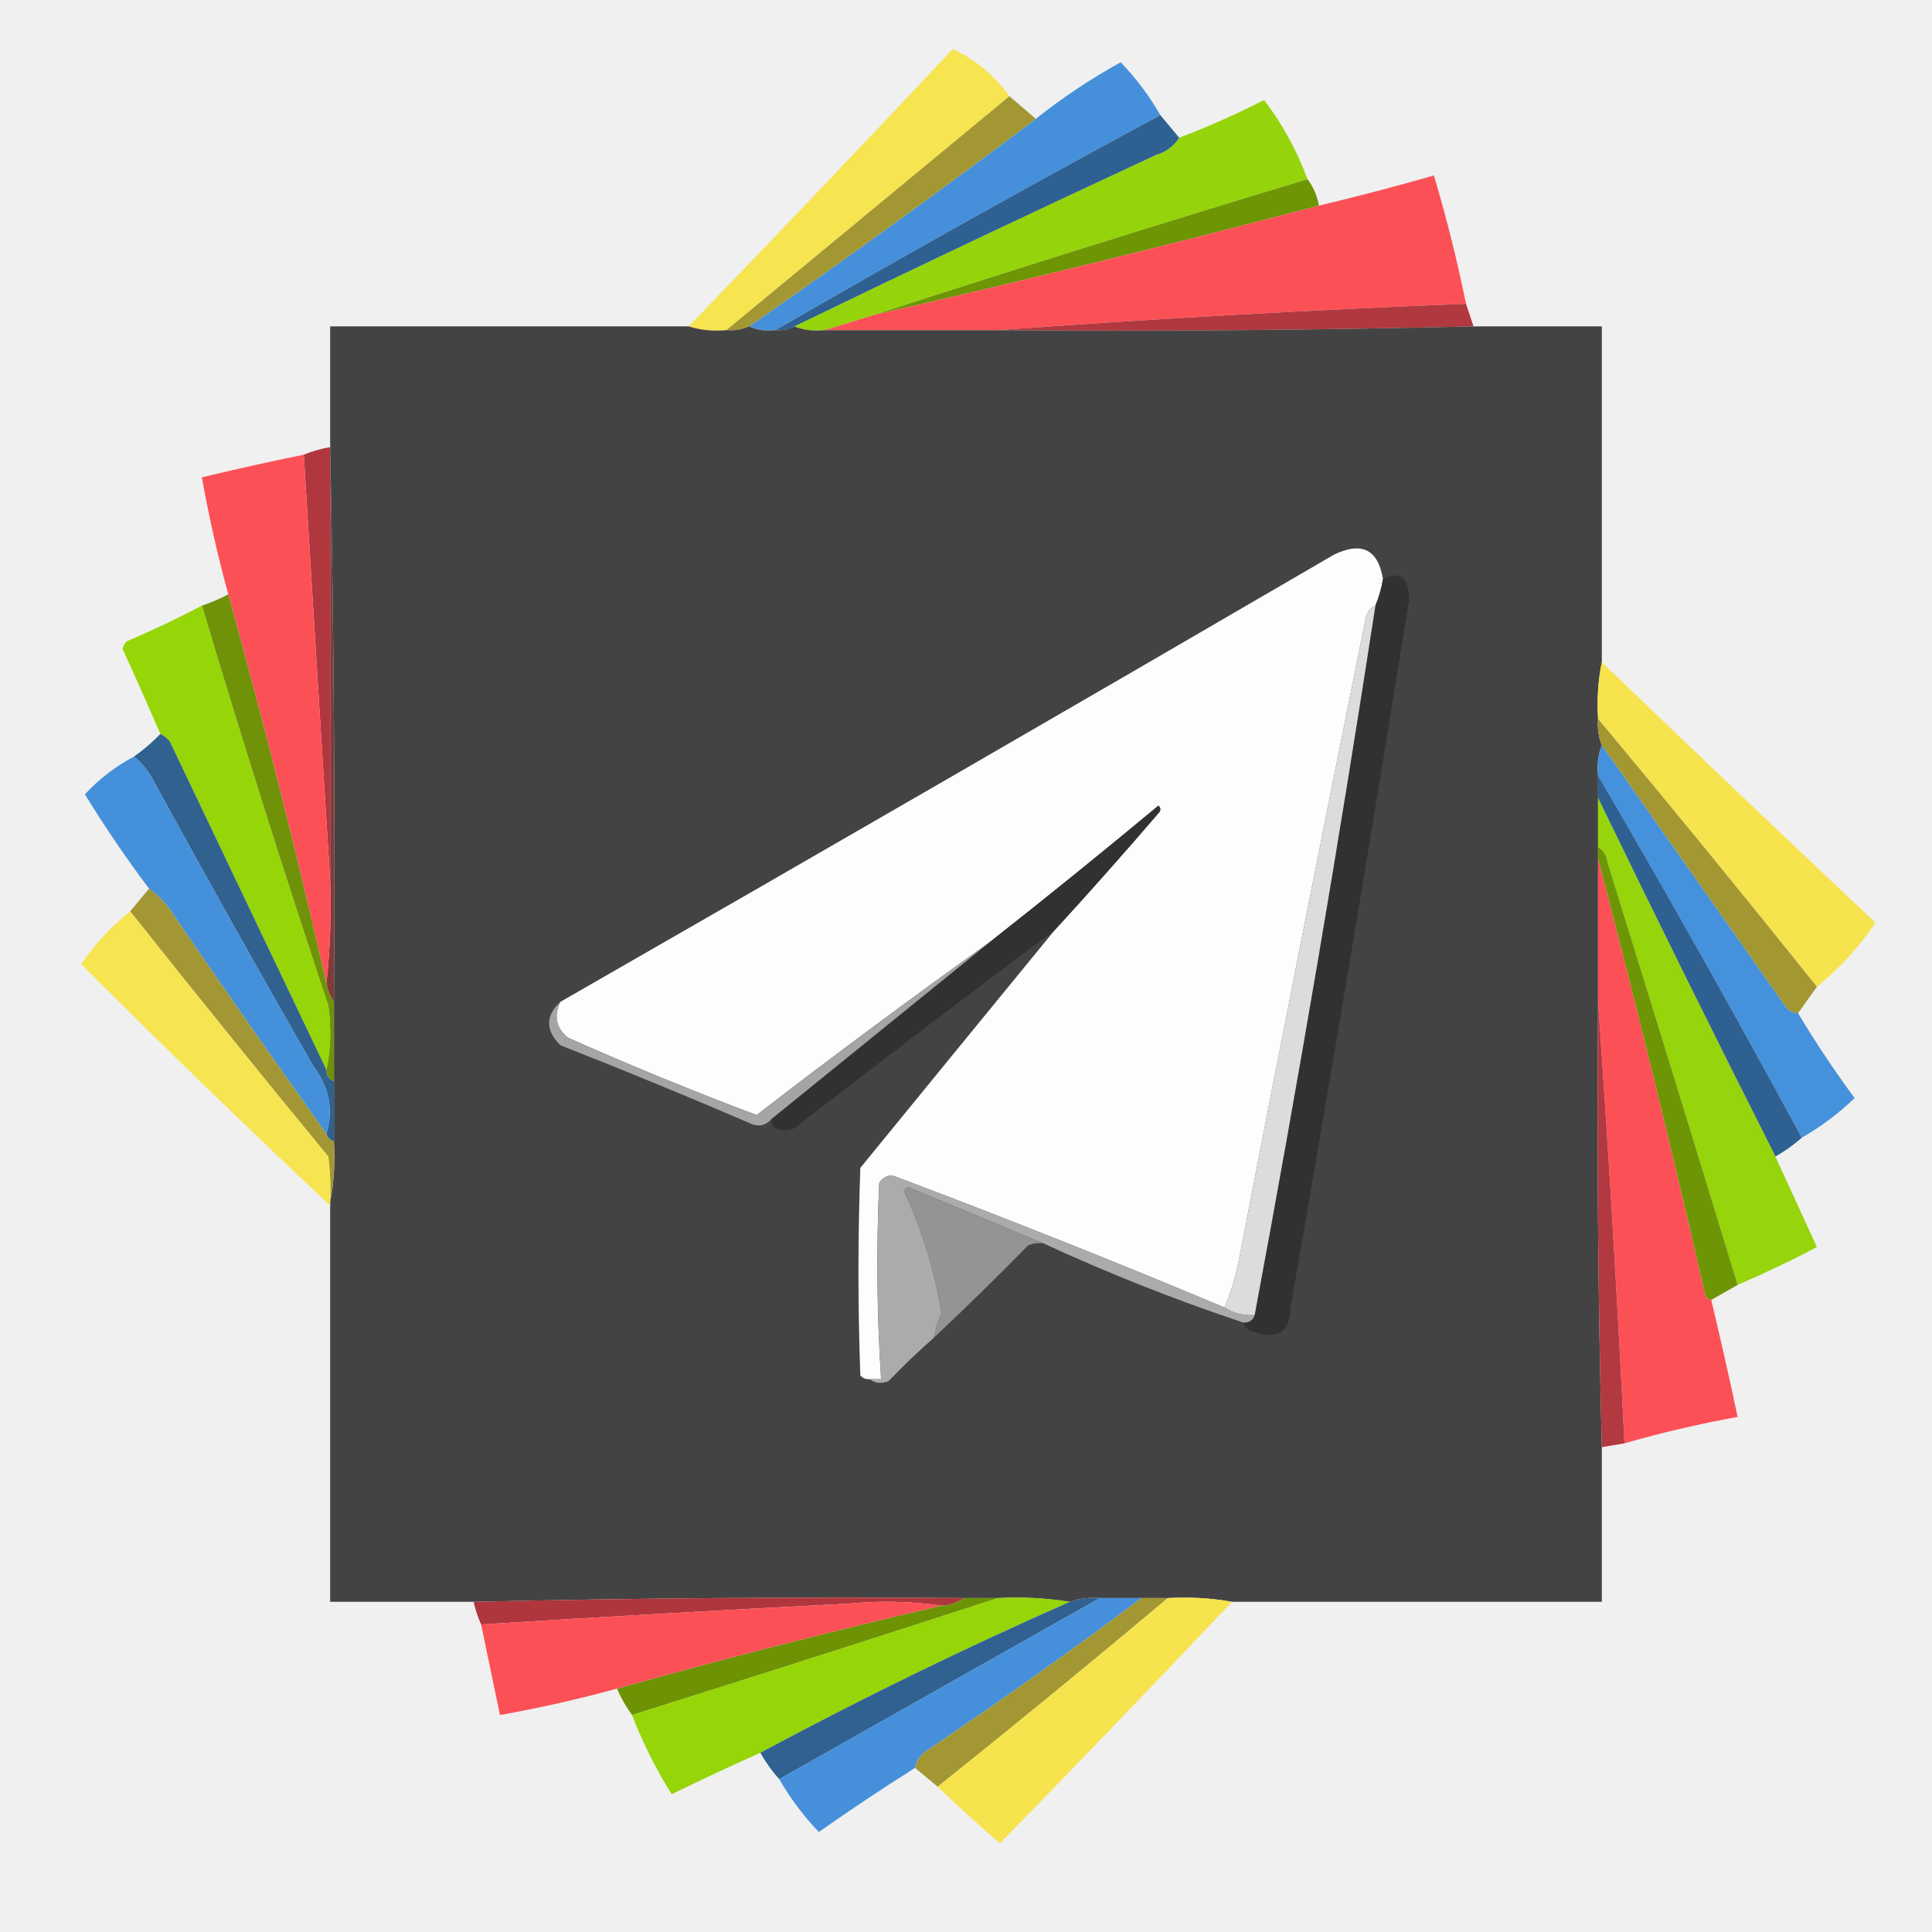
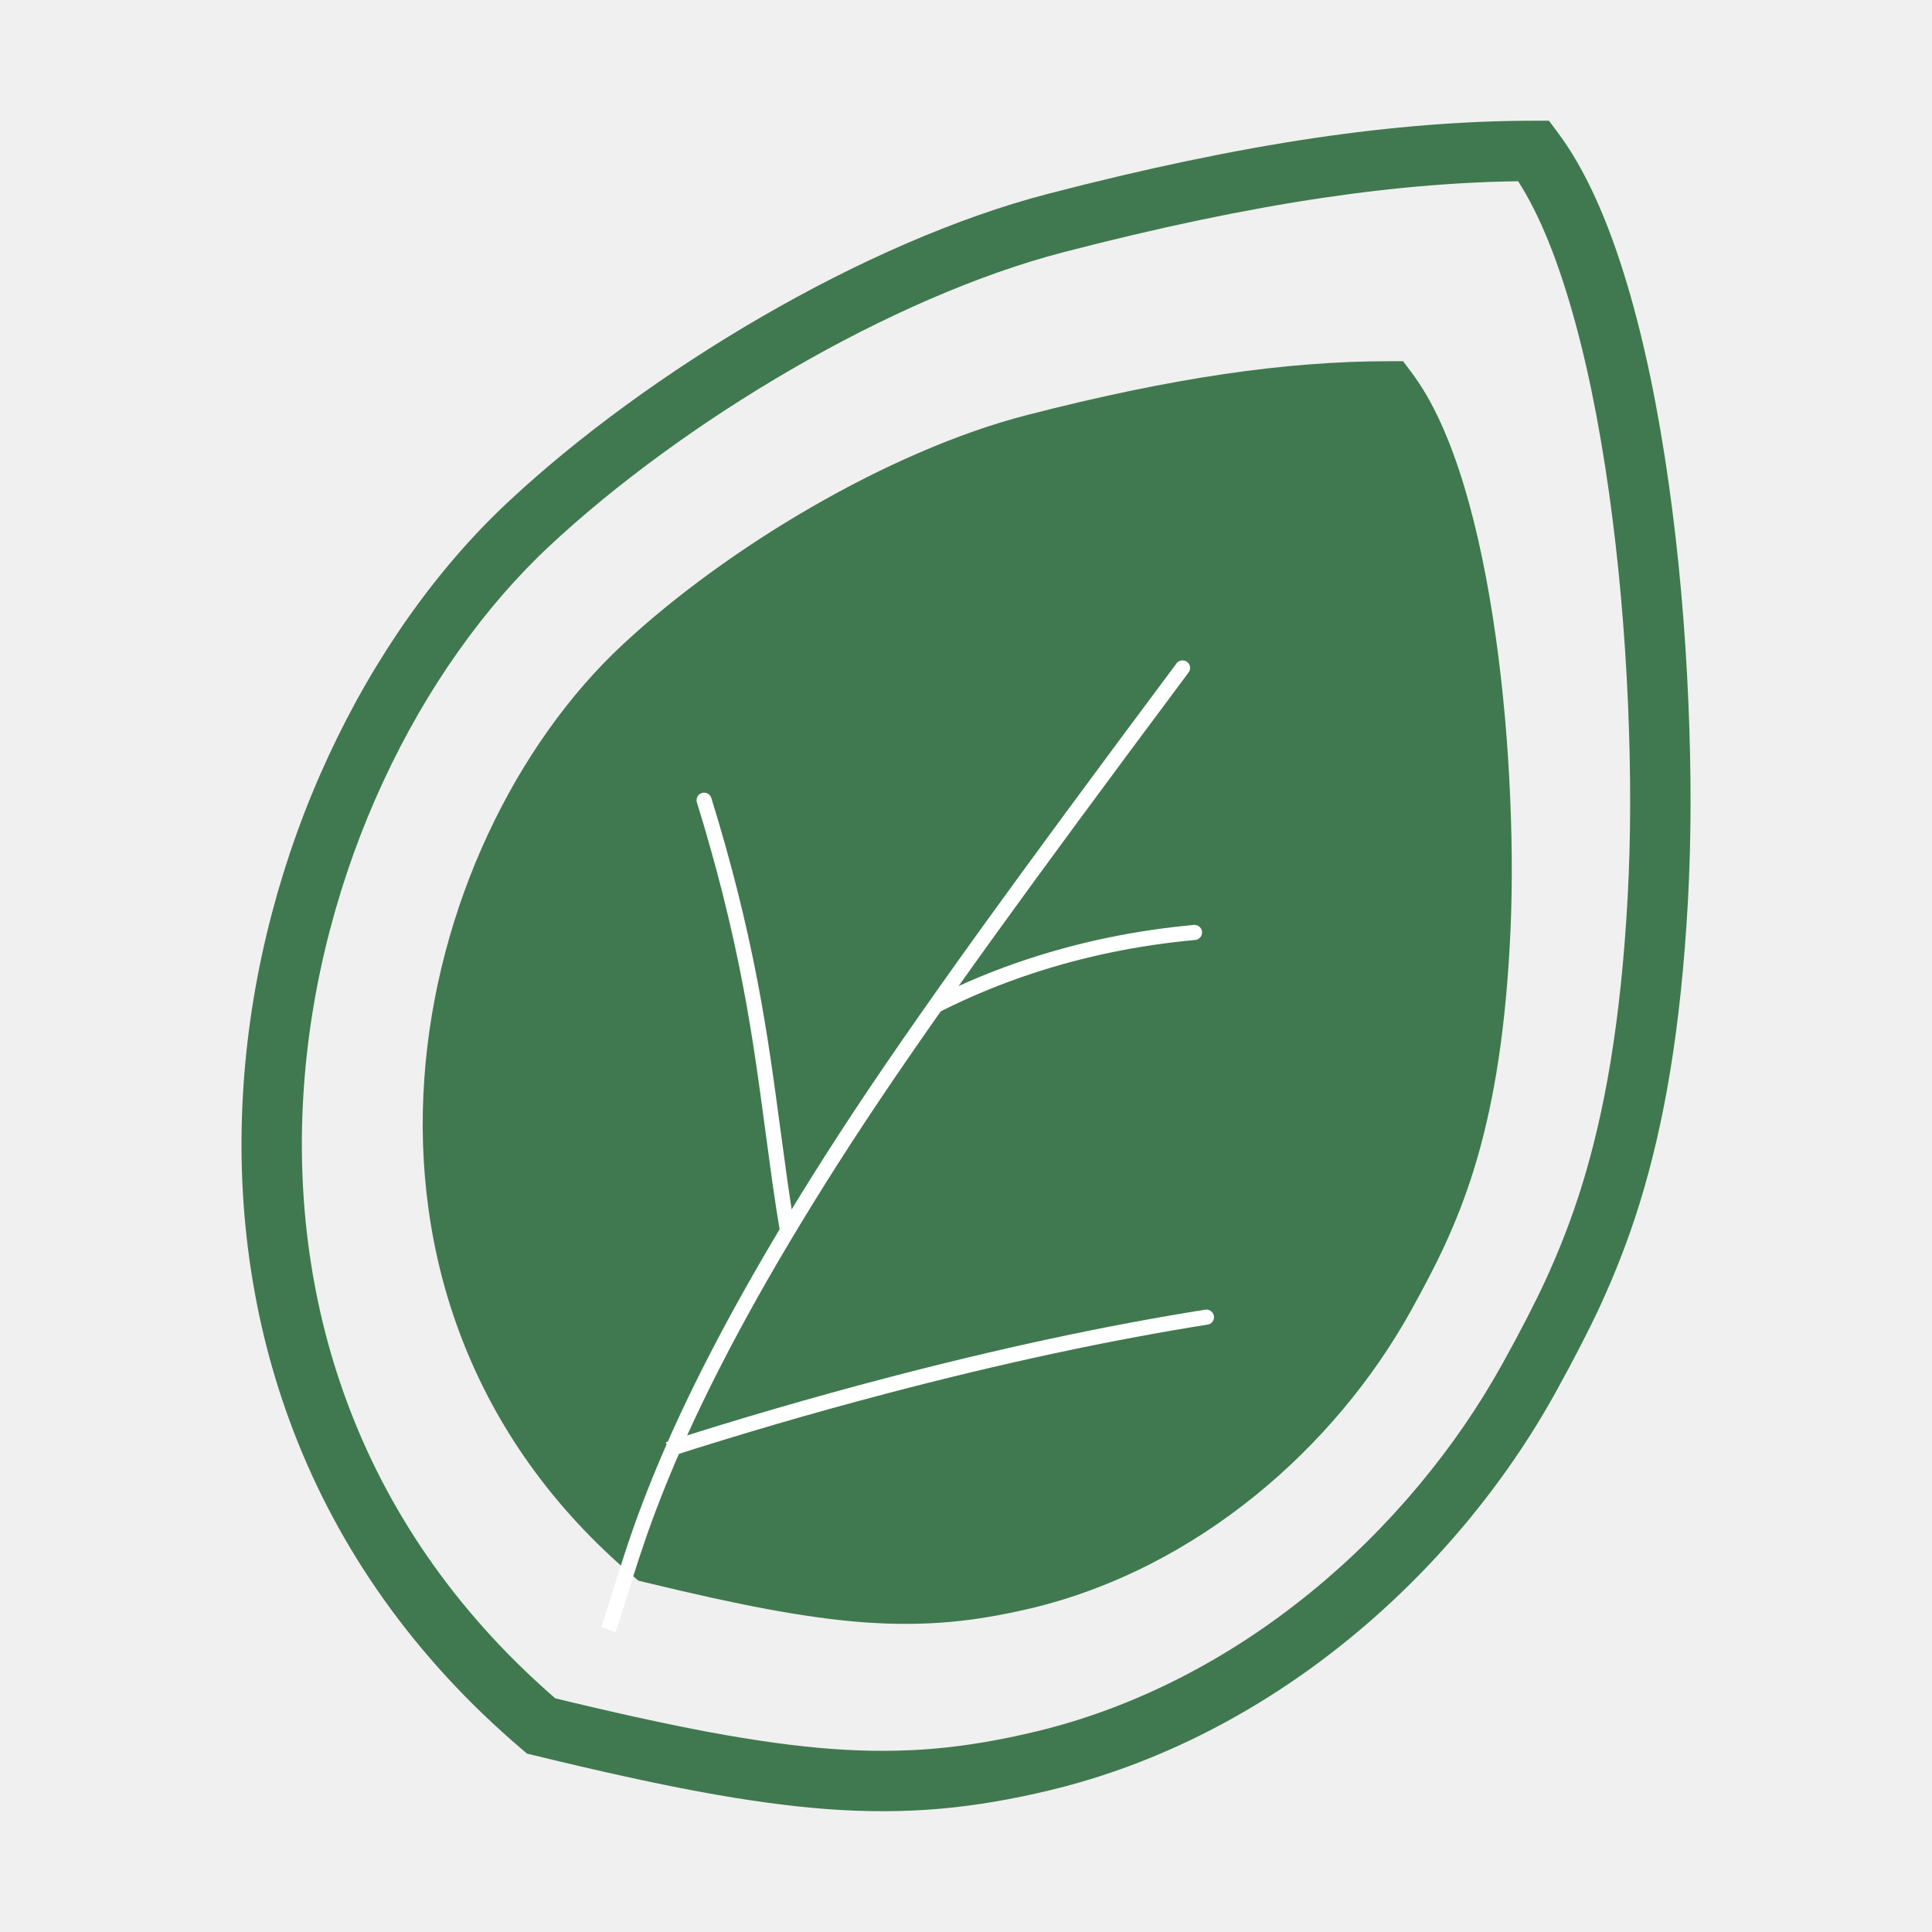
- <svg xmlns="http://www.w3.org/2000/svg" version="1.1" width="512px" height="512px" viewBox="0 0 512 512">
-   <g>
-     <path style="opacity:0.941" fill="#f7e346" d="M 267.5,25.5 C 242.5,46.167 217.5,66.833 192.5,87.5C 188.958,87.813 185.625,87.479 182.5,86.5C 205.967,62.198 229.3,37.698 252.5,13C 258.43,15.738 263.43,19.904 267.5,25.5 Z" />
+ <svg xmlns="http://www.w3.org/2000/svg" xmlns:xlink="http://www.w3.org/1999/xlink" width="128" height="128" viewBox="0 0 128 128" fill="none">
+   <g opacity="1" transform="translate(0 0)  rotate(0)">
+     <mask id="bg-mask-0" fill="white">
+       <use transform="translate(0 0)  rotate(0)" xlink:href="#path_0" />
+     </mask>
+     <g mask="url(#bg-mask-0)">
+       <path id="主体" fill-rule="evenodd" style="fill:#40794F" opacity="1" d="M67.867 104.601C78.297 102.091 86.957 94.471 91.737 85.851C94.667 80.571 97.337 75.131 98.027 62.531C98.667 51.101 96.977 32.641 91.957 25.931C85.497 25.931 78.067 26.971 68.477 29.451C59.697 31.731 49.307 37.951 42.647 44.141C29.197 56.631 22.467 85.271 43.227 102.891C55.337 105.831 60.747 106.311 67.867 104.601Z" />
+       <path id="主体" style="fill:#40794F; opacity:1;" d="M67.399,102.657c2.395,-0.577 4.734,-1.448 7.016,-2.613c2.187,-1.117 4.269,-2.478 6.246,-4.08c1.912,-1.55 3.666,-3.278 5.263,-5.184c1.562,-1.865 2.917,-3.831 4.064,-5.899c0.868,-1.565 1.554,-2.889 2.057,-3.972c0.697,-1.502 1.287,-3.025 1.768,-4.568c0.565,-1.813 1.025,-3.787 1.38,-5.921c0.397,-2.39 0.677,-5.056 0.838,-7.998c0.162,-2.889 0.171,-6.023 0.026,-9.403c-0.152,-3.571 -0.46,-6.997 -0.922,-10.279c-0.502,-3.559 -1.147,-6.657 -1.937,-9.293c-0.839,-2.801 -1.786,-4.907 -2.842,-6.318l1.601,-1.198v2c-3.196,0 -6.62,0.27 -10.274,0.809c-3.828,0.565 -8.063,1.447 -12.705,2.648c-2.044,0.531 -4.214,1.293 -6.51,2.286c-2.21,0.956 -4.444,2.086 -6.701,3.389c-2.2,1.27 -4.311,2.64 -6.333,4.111c-2.009,1.461 -3.817,2.938 -5.426,4.434c-1.584,1.471 -3.057,3.165 -4.42,5.082c-1.376,1.935 -2.586,4.025 -3.632,6.269c-1.069,2.294 -1.928,4.67 -2.577,7.127c-0.671,2.54 -1.096,5.089 -1.276,7.649c-0.188,2.668 -0.104,5.283 0.252,7.845c0.373,2.686 1.038,5.264 1.996,7.734c1.01,2.604 2.333,5.053 3.967,7.349c1.733,2.432 3.8,4.668 6.202,6.706l-1.294,1.525l0.472,-1.943c3.111,0.755 5.728,1.33 7.851,1.725c2.264,0.421 4.269,0.695 6.013,0.822c1.738,0.127 3.397,0.12 4.977,-0.019c1.521,-0.134 3.141,-0.407 4.859,-0.82zM68.334,106.546c-1.911,0.459 -3.725,0.764 -5.442,0.915c-1.793,0.158 -3.666,0.166 -5.619,0.024c-1.893,-0.138 -4.044,-0.431 -6.454,-0.88c-2.194,-0.408 -4.882,-0.998 -8.064,-1.77l-0.461,-0.112l-0.361,-0.307c-2.656,-2.254 -4.946,-4.732 -6.872,-7.436c-1.829,-2.567 -3.308,-5.308 -4.439,-8.223c-1.07,-2.76 -1.814,-5.636 -2.229,-8.63c-0.394,-2.837 -0.487,-5.729 -0.28,-8.675c0.198,-2.811 0.664,-5.607 1.399,-8.39c0.71,-2.687 1.649,-5.285 2.819,-7.795c1.149,-2.465 2.481,-4.764 3.997,-6.897c1.521,-2.139 3.173,-4.037 4.957,-5.694c1.726,-1.604 3.658,-3.184 5.796,-4.739c2.135,-1.553 4.364,-3 6.686,-4.34c2.39,-1.38 4.761,-2.578 7.112,-3.595c2.485,-1.075 4.851,-1.904 7.097,-2.487c4.78,-1.236 9.154,-2.147 13.123,-2.732c3.848,-0.568 7.467,-0.851 10.858,-0.851h1.002l0.6,0.802c1.339,1.79 2.496,4.312 3.471,7.566c0.847,2.83 1.536,6.124 2.066,9.883c0.481,3.41 0.8,6.966 0.958,10.667c0.149,3.511 0.14,6.775 -0.029,9.792c-0.169,3.089 -0.464,5.901 -0.886,8.436c-0.385,2.315 -0.887,4.467 -1.506,6.455c-0.534,1.713 -1.187,3.4 -1.959,5.063c-0.544,1.17 -1.272,2.579 -2.187,4.227c-1.271,2.291 -2.769,4.467 -4.496,6.528c-1.762,2.103 -3.699,4.011 -5.81,5.722c-2.194,1.779 -4.51,3.29 -6.946,4.535c-2.564,1.309 -5.197,2.289 -7.899,2.94z" />
+       <path id="外轮廓" style="fill:#40794F; opacity:1;" d="M68.642,114.716c3.286,-0.791 6.493,-1.989 9.622,-3.594c2.994,-1.535 5.844,-3.405 8.551,-5.609c2.614,-2.129 5.014,-4.503 7.2,-7.123c2.138,-2.562 3.993,-5.265 5.565,-8.108c1.18,-2.136 2.114,-3.948 2.801,-5.436c0.955,-2.067 1.762,-4.162 2.421,-6.287c0.773,-2.491 1.402,-5.2 1.887,-8.126c0.542,-3.267 0.923,-6.907 1.144,-10.922c0.216,-3.94 0.226,-8.212 0.029,-12.814c-0.208,-4.869 -0.626,-9.538 -1.253,-14.008c-0.683,-4.864 -1.562,-9.099 -2.639,-12.706c-1.157,-3.878 -2.475,-6.807 -3.952,-8.785l1.602,-1.197v2c-4.346,0 -9.001,0.368 -13.965,1.105c-5.198,0.771 -10.938,1.975 -17.221,3.611c-2.795,0.726 -5.758,1.77 -8.891,3.13c-3.007,1.306 -6.047,2.849 -9.117,4.629c-2.991,1.734 -5.861,3.605 -8.611,5.614c-2.734,1.997 -5.197,4.018 -7.39,6.064c-2.173,2.027 -4.192,4.359 -6.059,6.996c-1.882,2.659 -3.537,5.529 -4.967,8.611c-1.461,3.149 -2.635,6.41 -3.522,9.782c-0.917,3.487 -1.499,6.988 -1.745,10.504c-0.257,3.668 -0.142,7.263 0.345,10.786c0.511,3.697 1.423,7.247 2.737,10.648c1.385,3.587 3.199,6.961 5.441,10.122c2.373,3.347 5.204,6.422 8.492,9.225l-1.298,1.522l0.473,-1.943c4.214,1.025 7.759,1.806 10.635,2.343c3.081,0.575 5.812,0.949 8.191,1.123c2.383,0.174 4.659,0.165 6.828,-0.028c2.087,-0.185 4.308,-0.561 6.664,-1.129zM69.579,118.604c-2.548,0.615 -4.964,1.023 -7.248,1.226c-2.384,0.211 -4.875,0.222 -7.472,0.032c-2.528,-0.185 -5.405,-0.578 -8.633,-1.18c-2.948,-0.549 -6.564,-1.346 -10.848,-2.389l-0.463,-0.112l-0.362,-0.309c-3.541,-3.019 -6.594,-6.338 -9.16,-9.955c-2.434,-3.433 -4.404,-7.098 -5.909,-10.995c-1.425,-3.69 -2.414,-7.537 -2.968,-11.542c-0.525,-3.798 -0.649,-7.669 -0.373,-11.614c0.264,-3.766 0.886,-7.513 1.867,-11.242c0.947,-3.601 2.201,-7.084 3.761,-10.448c1.532,-3.302 3.309,-6.381 5.33,-9.239c2.024,-2.861 4.223,-5.397 6.595,-7.61c2.31,-2.155 4.896,-4.279 7.76,-6.37c2.864,-2.092 5.852,-4.04 8.964,-5.844c3.205,-1.858 6.381,-3.47 9.531,-4.838c3.323,-1.443 6.482,-2.553 9.476,-3.331c6.422,-1.672 12.302,-2.905 17.642,-3.697c5.159,-0.765 10.01,-1.148 14.552,-1.148h1.002l0.6,0.803c1.761,2.358 3.288,5.702 4.581,10.035c1.135,3.8 2.057,8.232 2.768,13.294c0.645,4.597 1.075,9.395 1.288,14.393c0.202,4.733 0.191,9.134 -0.032,13.205c-0.229,4.161 -0.626,7.946 -1.192,11.357c-0.515,3.107 -1.185,5.992 -2.012,8.657c-0.711,2.293 -1.582,4.553 -2.611,6.78c-0.728,1.575 -1.705,3.473 -2.932,5.694c-1.695,3.066 -3.693,5.977 -5.994,8.734c-2.351,2.817 -4.932,5.372 -7.746,7.663c-2.924,2.381 -6.008,4.404 -9.252,6.067c-3.412,1.749 -6.915,3.057 -10.51,3.922z" />
+       <g opacity="1" transform="translate(40.30908 44.25181)  rotate(0)">
+         <path id="分叶脉3" style="fill:#FFFFFF; opacity:1;" d="M39.331,17.524c0,0.031 -0.003,0.061 -0.009,0.092c-0.006,0.03 -0.014,0.06 -0.025,0.089c-0.011,0.029 -0.025,0.056 -0.041,0.083c-0.016,0.026 -0.035,0.051 -0.055,0.073c-0.021,0.023 -0.043,0.044 -0.068,0.062c-0.025,0.019 -0.051,0.035 -0.078,0.049c-0.028,0.014 -0.056,0.025 -0.086,0.034c-0.03,0.009 -0.06,0.014 -0.09,0.017v0c-3.742,0.343 -7.338,1.082 -10.787,2.217c-2.096,0.69 -4.12,1.527 -6.074,2.511l-0.45,-0.893c1.998,-1.007 4.068,-1.863 6.211,-2.568c3.516,-1.157 7.18,-1.911 10.992,-2.261c0.02,-0.002 0.04,-0.004 0.06,-0.004c0.033,0 0.065,0.003 0.098,0.01c0.032,0.006 0.063,0.016 0.094,0.028c0.03,0.013 0.059,0.028 0.086,0.046c0.027,0.018 0.053,0.039 0.076,0.062c0.023,0.023 0.044,0.048 0.062,0.076c0.018,0.027 0.034,0.056 0.046,0.086c0.013,0.03 0.022,0.062 0.029,0.094c0.006,0.032 0.01,0.065 0.01,0.098z" />
+         <path id="分叶脉2" style="fill:#FFFFFF; opacity:1;" d="M10.747,25.902c0.161,1.079 0.378,2.645 0.651,4.699c0.201,1.508 0.354,2.636 0.461,3.384c0.177,1.24 0.351,2.365 0.524,3.374l-0.986,0.168c-0.174,-1.018 -0.35,-2.152 -0.528,-3.401c-0.107,-0.751 -0.261,-1.882 -0.462,-3.393c-0.272,-2.048 -0.489,-3.609 -0.649,-4.683c-0.268,-1.796 -0.551,-3.479 -0.851,-5.05c-0.758,-3.967 -1.773,-7.997 -3.044,-12.088c-0.015,-0.048 -0.023,-0.098 -0.023,-0.148c0,-0.033 0.003,-0.065 0.01,-0.098c0.006,-0.032 0.016,-0.063 0.028,-0.094c0.013,-0.03 0.028,-0.059 0.046,-0.086c0.018,-0.027 0.039,-0.053 0.062,-0.076c0.023,-0.023 0.048,-0.044 0.076,-0.062c0.027,-0.018 0.056,-0.034 0.086,-0.046c0.03,-0.013 0.062,-0.022 0.094,-0.028c0.032,-0.006 0.065,-0.01 0.098,-0.01c0.053,0 0.105,0.008 0.156,0.025c0.051,0.017 0.097,0.041 0.14,0.072c0.043,0.032 0.08,0.069 0.111,0.113c0.031,0.043 0.054,0.091 0.07,0.142l0,0c1.283,4.128 2.307,8.193 3.072,12.197c0.303,1.584 0.589,3.281 0.858,5.091z" />
+         <path id="分叶脉1" style="fill:#FFFFFF; opacity:1;" d="M40.123,43.014c0,0.03 -0.003,0.06 -0.008,0.089c-0.005,0.03 -0.013,0.058 -0.024,0.086c-0.01,0.028 -0.023,0.055 -0.039,0.081c-0.015,0.026 -0.033,0.05 -0.053,0.072c-0.02,0.023 -0.041,0.043 -0.065,0.062c-0.023,0.019 -0.048,0.035 -0.075,0.049c-0.026,0.014 -0.054,0.026 -0.082,0.035c-0.028,0.009 -0.058,0.016 -0.087,0.02c-6.536,1.038 -13.6,2.554 -21.192,4.548c-4.904,1.288 -9.699,2.686 -14.384,4.192l-0.306,-0.952c4.703,-1.512 9.515,-2.915 14.436,-4.208c7.628,-2.004 14.727,-3.527 21.299,-4.57v0c0.026,-0.004 0.053,-0.006 0.079,-0.006c0.033,0 0.065,0.003 0.098,0.01c0.032,0.006 0.063,0.016 0.094,0.029c0.03,0.013 0.059,0.028 0.086,0.046c0.027,0.018 0.053,0.039 0.076,0.062c0.023,0.023 0.044,0.049 0.062,0.076c0.018,0.027 0.034,0.056 0.046,0.086c0.013,0.03 0.022,0.062 0.028,0.094c0.006,0.032 0.01,0.065 0.01,0.098z" />
+         <path id="主叶脉" style="fill:#FFFFFF; opacity:1;" d="M38.538,0c0,0.11 -0.033,0.21 -0.099,0.298l0.001,0.001c-5.397,7.23 -9.669,13.028 -12.816,17.392c-3.981,5.52 -7.162,10.121 -9.545,13.801c-4.667,7.204 -8.302,13.687 -10.906,19.449c-0.959,2.123 -1.8,4.199 -2.523,6.226c-0.416,1.168 -0.896,2.64 -1.44,4.416c-0.335,1.096 -0.582,1.864 -0.74,2.305l-0.942,-0.337c0.152,-0.426 0.394,-1.18 0.725,-2.261c0.548,-1.791 1.033,-3.277 1.454,-4.459c0.732,-2.054 1.583,-4.154 2.554,-6.302c2.624,-5.807 6.284,-12.334 10.978,-19.581c2.392,-3.694 5.583,-8.308 9.573,-13.842c3.146,-4.362 7.413,-10.153 12.802,-17.373c0.023,-0.036 0.049,-0.068 0.08,-0.097c0.031,-0.029 0.065,-0.054 0.102,-0.074c0.037,-0.02 0.076,-0.036 0.117,-0.046c0.041,-0.011 0.082,-0.016 0.125,-0.016c0.033,0 0.065,0.003 0.098,0.01c0.032,0.006 0.063,0.016 0.094,0.028c0.03,0.013 0.059,0.028 0.086,0.046c0.027,0.018 0.052,0.039 0.076,0.062c0.023,0.023 0.044,0.048 0.062,0.076c0.018,0.027 0.034,0.056 0.046,0.086c0.013,0.03 0.022,0.062 0.029,0.094c0.006,0.032 0.01,0.065 0.01,0.098z" />
+       </g>
+     </g>
  </g>
-   <g>
-     <path style="opacity:0.977" fill="#428eda" d="M 307.5,30.5 C 273.169,48.996 239.169,67.996 205.5,87.5C 202.941,87.802 200.607,87.468 198.5,86.5C 224.187,68.656 249.52,50.323 274.5,31.5C 281.558,25.884 289.058,20.884 297,16.5C 301.076,20.742 304.576,25.408 307.5,30.5 Z" />
-   </g>
-   <g>
-     <path style="opacity:0.987" fill="#94d308" d="M 346.5,47.5 C 307.966,59.124 269.632,71.124 231.5,83.5C 227.167,84.833 222.833,86.167 218.5,87.5C 215.615,87.806 212.948,87.473 210.5,86.5C 242.353,71.074 274.353,55.908 306.5,41C 309.106,40.208 311.106,38.708 312.5,36.5C 320.144,33.597 327.644,30.263 335,26.5C 339.837,32.831 343.67,39.831 346.5,47.5 Z" />
-   </g>
-   <g>
-     <path style="opacity:0.998" fill="#a39733" d="M 267.5,25.5 C 269.833,27.5 272.167,29.5 274.5,31.5C 249.52,50.323 224.187,68.656 198.5,86.5C 196.621,87.341 194.621,87.675 192.5,87.5C 217.5,66.833 242.5,46.167 267.5,25.5 Z" />
-   </g>
-   <g>
-     <path style="opacity:0.992" fill="#2c5f91" d="M 307.5,30.5 C 309.167,32.5 310.833,34.5 312.5,36.5C 311.106,38.708 309.106,40.208 306.5,41C 274.353,55.908 242.353,71.074 210.5,86.5C 208.958,87.301 207.292,87.634 205.5,87.5C 239.169,67.996 273.169,48.996 307.5,30.5 Z" />
-   </g>
-   <g>
-     <path style="opacity:0.992" fill="#6c9402" d="M 346.5,47.5 C 348.075,49.547 349.075,51.881 349.5,54.5C 310.416,64.799 271.083,74.465 231.5,83.5C 269.632,71.124 307.966,59.124 346.5,47.5 Z" />
-   </g>
-   <g>
-     <path style="opacity:0.996" fill="#fc4f56" d="M 388.5,80.5 C 346.979,82.146 305.646,84.479 264.5,87.5C 249.167,87.5 233.833,87.5 218.5,87.5C 222.833,86.167 227.167,84.833 231.5,83.5C 271.083,74.465 310.416,64.799 349.5,54.5C 359.736,52.066 369.903,49.399 380,46.5C 383.345,57.703 386.179,69.037 388.5,80.5 Z" />
-   </g>
-   <g>
-     <path style="opacity:0.993" fill="#b0373d" d="M 388.5,80.5 C 389.167,82.5 389.833,84.5 390.5,86.5C 348.67,87.499 306.67,87.832 264.5,87.5C 305.646,84.479 346.979,82.146 388.5,80.5 Z" />
-   </g>
-   <g>
-     <path style="opacity:0.958" fill="#3c3c3c" d="M 182.5,86.5 C 185.625,87.479 188.958,87.813 192.5,87.5C 194.621,87.675 196.621,87.341 198.5,86.5C 200.607,87.468 202.941,87.802 205.5,87.5C 207.292,87.634 208.958,87.301 210.5,86.5C 212.948,87.473 215.615,87.806 218.5,87.5C 233.833,87.5 249.167,87.5 264.5,87.5C 306.67,87.832 348.67,87.499 390.5,86.5C 401.833,86.5 413.167,86.5 424.5,86.5C 424.5,116.167 424.5,145.833 424.5,175.5C 423.513,180.305 423.179,185.305 423.5,190.5C 423.298,192.95 423.631,195.283 424.5,197.5C 423.527,199.948 423.194,202.615 423.5,205.5C 423.5,207.5 423.5,209.5 423.5,211.5C 423.5,215.833 423.5,220.167 423.5,224.5C 423.5,225.5 423.5,226.5 423.5,227.5C 423.5,240.167 423.5,252.833 423.5,265.5C 423.168,305.004 423.501,344.337 424.5,383.5C 424.5,397.167 424.5,410.833 424.5,424.5C 391.833,424.5 359.167,424.5 326.5,424.5C 321.025,423.511 315.358,423.178 309.5,423.5C 307.167,423.5 304.833,423.5 302.5,423.5C 298.833,423.5 295.167,423.5 291.5,423.5C 288.721,423.279 286.054,423.612 283.5,424.5C 277.355,423.51 271.022,423.177 264.5,423.5C 261.5,423.5 258.5,423.5 255.5,423.5C 211.997,423.168 168.663,423.501 125.5,424.5C 112.833,424.5 100.167,424.5 87.5,424.5C 87.5,389.5 87.5,354.5 87.5,319.5C 87.5,319.167 87.5,318.833 87.5,318.5C 88.488,313.36 88.821,308.026 88.5,302.5C 88.5,297.167 88.5,291.833 88.5,286.5C 88.5,279.5 88.5,272.5 88.5,265.5C 88.832,216.664 88.499,167.997 87.5,119.5C 87.5,119.167 87.5,118.833 87.5,118.5C 87.5,107.833 87.5,97.167 87.5,86.5C 119.167,86.5 150.833,86.5 182.5,86.5 Z" />
-   </g>
-   <g>
-     <path style="opacity:1" fill="#434343" d="M 95.5,96.5 C 202.167,96.5 308.833,96.5 415.5,96.5C 415.5,202.5 415.5,308.5 415.5,414.5C 308.833,414.5 202.167,414.5 95.5,414.5C 95.5,308.5 95.5,202.5 95.5,96.5 Z" />
-   </g>
-   <g>
-     <path style="opacity:0.995" fill="#b0363c" d="M 87.5,118.5 C 87.5,118.833 87.5,119.167 87.5,119.5C 87.5,157.5 87.5,195.5 87.5,233.5C 85.133,195.835 82.8,158.168 80.5,120.5C 82.657,119.593 84.99,118.927 87.5,118.5 Z" />
-   </g>
-   <g>
-     <path style="opacity:1" fill="#823a3d" d="M 87.5,119.5 C 88.499,167.997 88.832,216.664 88.5,265.5C 87.463,264.07 86.796,262.403 86.5,260.5C 87.493,251.682 87.827,242.682 87.5,233.5C 87.5,195.5 87.5,157.5 87.5,119.5 Z" />
-   </g>
-   <g>
-     <path style="opacity:0.993" fill="#fc4f56" d="M 80.5,120.5 C 82.8,158.168 85.133,195.835 87.5,233.5C 87.827,242.682 87.493,251.682 86.5,260.5C 78.579,225.867 69.912,191.534 60.5,157.5C 57.694,147.277 55.361,136.944 53.5,126.5C 62.465,124.342 71.465,122.342 80.5,120.5 Z" />
-   </g>
-   <g>
-     <path style="opacity:1" fill="#fdfdfd" d="M 366.5,153.5 C 366.073,156.01 365.407,158.343 364.5,160.5C 363.21,161.058 362.377,162.058 362,163.5C 350.435,220.662 339.101,277.995 328,335.5C 327.136,339.384 325.97,343.051 324.5,346.5C 295.408,334.289 266.074,322.623 236.5,311.5C 234.971,311.529 233.804,312.196 233,313.5C 232.208,330.865 232.375,348.198 233.5,365.5C 232.5,365.5 231.5,365.5 230.5,365.5C 229.504,365.586 228.671,365.252 228,364.5C 227.333,346.167 227.333,327.833 228,309.5C 245.183,288.439 262.35,267.439 279.5,246.5C 288.801,236.361 297.968,226.027 307,215.5C 307.667,214.833 307.667,214.167 307,213.5C 292.268,225.743 277.435,237.743 262.5,249.5C 241.563,264.432 220.896,279.766 200.5,295.5C 183.638,289.157 166.971,282.323 150.5,275C 147.346,272.397 146.679,269.231 148.5,265.5C 216.923,226.263 285.257,186.763 353.5,147C 360.891,143.431 365.225,145.598 366.5,153.5 Z" />
-   </g>
-   <g>
-     <path style="opacity:1" fill="#313131" d="M 329.5,350.5 C 331.027,350.573 332.027,349.906 332.5,348.5C 344.135,286.131 354.802,223.464 364.5,160.5C 365.407,158.343 366.073,156.01 366.5,153.5C 370.846,151.212 373.179,152.879 373.5,158.5C 363.449,221.141 352.949,283.808 342,346.5C 341.868,352.954 338.702,355.121 332.5,353C 330.881,352.764 329.881,351.931 329.5,350.5 Z" />
-   </g>
-   <g>
-     <path style="opacity:0.99" fill="#6e9106" d="M 60.5,157.5 C 69.912,191.534 78.579,225.867 86.5,260.5C 86.796,262.403 87.463,264.07 88.5,265.5C 88.5,272.5 88.5,279.5 88.5,286.5C 87.094,286.027 86.427,285.027 86.5,283.5C 87.652,278.015 87.818,272.349 87,266.5C 75.269,231.346 64.102,196.013 53.5,160.5C 55.945,159.688 58.278,158.688 60.5,157.5 Z" />
-   </g>
-   <g>
-     <path style="opacity:0.984" fill="#94d403" d="M 53.5,160.5 C 64.102,196.013 75.269,231.346 87,266.5C 87.818,272.349 87.652,278.015 86.5,283.5C 72.68,254.526 58.847,225.526 45,196.5C 44.292,195.619 43.458,194.953 42.5,194.5C 39.277,187.017 35.944,179.517 32.5,172C 32.645,171.228 32.978,170.561 33.5,170C 40.283,167.109 46.95,163.942 53.5,160.5 Z" />
-   </g>
-   <g>
-     <path style="opacity:0.949" fill="#f7e346" d="M 424.5,175.5 C 448.538,198.608 472.705,221.608 497,244.5C 492.853,250.827 487.686,256.494 481.5,261.5C 462.395,237.61 443.062,213.943 423.5,190.5C 423.179,185.305 423.513,180.305 424.5,175.5 Z" />
-   </g>
-   <g>
-     <path style="opacity:0.999" fill="#a39732" d="M 423.5,190.5 C 443.062,213.943 462.395,237.61 481.5,261.5C 479.833,263.833 478.167,266.167 476.5,268.5C 474.983,268.489 473.816,267.823 473,266.5C 456.824,243.471 440.657,220.471 424.5,197.5C 423.631,195.283 423.298,192.95 423.5,190.5 Z" />
-   </g>
-   <g>
-     <path style="opacity:0.994" fill="#2f608f" d="M 42.5,194.5 C 43.458,194.953 44.292,195.619 45,196.5C 58.847,225.526 72.68,254.526 86.5,283.5C 86.427,285.027 87.094,286.027 88.5,286.5C 88.5,291.833 88.5,297.167 88.5,302.5C 87.5,302.167 86.833,301.5 86.5,300.5C 88.411,294.08 87.244,288.08 83,282.5C 68.747,257.662 54.747,232.662 41,207.5C 39.629,204.734 37.796,202.401 35.5,200.5C 38.02,198.737 40.353,196.737 42.5,194.5 Z" />
-   </g>
-   <g>
-     <path style="opacity:1" fill="#dcdcdc" d="M 364.5,160.5 C 354.802,223.464 344.135,286.131 332.5,348.5C 329.505,348.706 326.838,348.04 324.5,346.5C 325.97,343.051 327.136,339.384 328,335.5C 339.101,277.995 350.435,220.662 362,163.5C 362.377,162.058 363.21,161.058 364.5,160.5 Z" />
-   </g>
-   <g>
-     <path style="opacity:0.973" fill="#428eda" d="M 424.5,197.5 C 440.657,220.471 456.824,243.471 473,266.5C 473.816,267.823 474.983,268.489 476.5,268.5C 481.113,276.218 486.113,283.718 491.5,291C 487.258,295.076 482.592,298.576 477.5,301.5C 459.991,269.141 441.991,237.141 423.5,205.5C 423.194,202.615 423.527,199.948 424.5,197.5 Z" />
-   </g>
-   <g>
-     <path style="opacity:0.973" fill="#418dda" d="M 35.5,200.5 C 37.796,202.401 39.629,204.734 41,207.5C 54.747,232.662 68.747,257.662 83,282.5C 87.244,288.08 88.411,294.08 86.5,300.5C 72.831,281.323 59.331,261.99 46,242.5C 44.281,239.712 42.115,237.379 39.5,235.5C 33.433,227.434 27.766,219.101 22.5,210.5C 26.245,206.454 30.578,203.121 35.5,200.5 Z" />
-   </g>
-   <g>
-     <path style="opacity:0.992" fill="#2c5f91" d="M 423.5,205.5 C 441.991,237.141 459.991,269.141 477.5,301.5C 475.343,303.412 473.009,305.079 470.5,306.5C 454.593,275.019 438.926,243.352 423.5,211.5C 423.5,209.5 423.5,207.5 423.5,205.5 Z" />
-   </g>
-   <g>
-     <path style="opacity:0.984" fill="#94d307" d="M 423.5,211.5 C 438.926,243.352 454.593,275.019 470.5,306.5C 474.176,314.545 477.843,322.545 481.5,330.5C 474.63,334.101 467.63,337.435 460.5,340.5C 449.104,303.143 437.604,265.81 426,228.5C 425.8,226.68 424.966,225.347 423.5,224.5C 423.5,220.167 423.5,215.833 423.5,211.5 Z" />
-   </g>
-   <g>
-     <path style="opacity:1" fill="#313131" d="M 279.5,246.5 C 256.395,263.76 233.395,281.26 210.5,299C 208.833,299.667 207.167,299.667 205.5,299C 204.748,298.329 204.414,297.496 204.5,296.5C 223.873,280.823 243.206,265.156 262.5,249.5C 277.435,237.743 292.268,225.743 307,213.5C 307.667,214.167 307.667,214.833 307,215.5C 297.968,226.027 288.801,236.361 279.5,246.5 Z" />
-   </g>
-   <g>
-     <path style="opacity:0.997" fill="#a29734" d="M 39.5,235.5 C 42.115,237.379 44.281,239.712 46,242.5C 59.331,261.99 72.831,281.323 86.5,300.5C 86.833,301.5 87.5,302.167 88.5,302.5C 88.821,308.026 88.488,313.36 87.5,318.5C 87.665,314.486 87.499,310.486 87,306.5C 69.287,284.959 51.787,263.292 34.5,241.5C 36.167,239.5 37.833,237.5 39.5,235.5 Z" />
-   </g>
-   <g>
-     <path style="opacity:0.996" fill="#fc4f56" d="M 423.5,227.5 C 433.552,265.901 443.052,304.567 452,343.5C 452.383,344.056 452.883,344.389 453.5,344.5C 455.961,354.805 458.294,365.138 460.5,375.5C 450.371,377.326 440.371,379.659 430.5,382.5C 428.57,343.321 426.236,304.321 423.5,265.5C 423.5,252.833 423.5,240.167 423.5,227.5 Z" />
-   </g>
-   <g>
-     <path style="opacity:0.934" fill="#f7e346" d="M 34.5,241.5 C 51.787,263.292 69.287,284.959 87,306.5C 87.499,310.486 87.665,314.486 87.5,318.5C 87.5,318.833 87.5,319.167 87.5,319.5C 65.108,298.44 43.108,277.106 21.5,255.5C 25.148,250.185 29.482,245.519 34.5,241.5 Z" />
-   </g>
-   <g>
-     <path style="opacity:0.988" fill="#6c9402" d="M 423.5,224.5 C 424.966,225.347 425.8,226.68 426,228.5C 437.604,265.81 449.104,303.143 460.5,340.5C 458.167,341.833 455.833,343.167 453.5,344.5C 452.883,344.389 452.383,344.056 452,343.5C 443.052,304.567 433.552,265.901 423.5,227.5C 423.5,226.5 423.5,225.5 423.5,224.5 Z" />
-   </g>
-   <g>
-     <path style="opacity:1" fill="#a5a5a5" d="M 262.5,249.5 C 243.206,265.156 223.873,280.823 204.5,296.5C 203.162,298.113 201.495,298.613 199.5,298C 182.614,290.724 165.614,283.724 148.5,277C 144.519,273.047 144.519,269.214 148.5,265.5C 146.679,269.231 147.346,272.397 150.5,275C 166.971,282.323 183.638,289.157 200.5,295.5C 220.896,279.766 241.563,264.432 262.5,249.5 Z" />
-   </g>
-   <g>
-     <path style="opacity:0.992" fill="#b1373d" d="M 423.5,265.5 C 426.236,304.321 428.57,343.321 430.5,382.5C 428.5,382.833 426.5,383.167 424.5,383.5C 423.501,344.337 423.168,305.004 423.5,265.5 Z" />
-   </g>
-   <g>
-     <path style="opacity:1" fill="#ababab" d="M 324.5,346.5 C 326.838,348.04 329.505,348.706 332.5,348.5C 332.027,349.906 331.027,350.573 329.5,350.5C 311.461,344.486 293.794,337.486 276.5,329.5C 264.6,324.526 252.6,319.526 240.5,314.5C 240.167,314.833 239.833,315.167 239.5,315.5C 244.342,325.859 247.675,336.693 249.5,348C 248.582,350.086 247.915,352.253 247.5,354.5C 243.369,358.13 239.369,361.963 235.5,366C 233.613,366.78 231.946,366.613 230.5,365.5C 231.5,365.5 232.5,365.5 233.5,365.5C 232.375,348.198 232.208,330.865 233,313.5C 233.804,312.196 234.971,311.529 236.5,311.5C 266.074,322.623 295.408,334.289 324.5,346.5 Z" />
-   </g>
-   <g>
-     <path style="opacity:1" fill="#949494" d="M 276.5,329.5 C 275.127,329.343 273.793,329.51 272.5,330C 264.298,338.369 255.965,346.536 247.5,354.5C 247.915,352.253 248.582,350.086 249.5,348C 247.675,336.693 244.342,325.859 239.5,315.5C 239.833,315.167 240.167,314.833 240.5,314.5C 252.6,319.526 264.6,324.526 276.5,329.5 Z" />
-   </g>
-   <g>
-     <path style="opacity:0.998" fill="#af363c" d="M 255.5,423.5 C 253.786,424.738 251.786,425.405 249.5,425.5C 241.344,424.343 233.01,424.177 224.5,425C 192.149,426.641 159.815,428.475 127.5,430.5C 126.637,428.579 125.971,426.579 125.5,424.5C 168.663,423.501 211.997,423.168 255.5,423.5 Z" />
-   </g>
-   <g>
-     <path style="opacity:0.989" fill="#6c9203" d="M 255.5,423.5 C 258.5,423.5 261.5,423.5 264.5,423.5C 232.247,433.982 199.913,444.315 167.5,454.5C 165.929,452.365 164.596,450.032 163.5,447.5C 191.833,439.557 220.5,432.224 249.5,425.5C 251.786,425.405 253.786,424.738 255.5,423.5 Z" />
-   </g>
-   <g>
-     <path style="opacity:0.984" fill="#94d403" d="M 264.5,423.5 C 271.022,423.177 277.355,423.51 283.5,424.5C 255.576,436.796 228.242,450.13 201.5,464.5C 193.633,468.016 185.799,471.683 178,475.5C 173.836,468.848 170.336,461.848 167.5,454.5C 199.913,444.315 232.247,433.982 264.5,423.5 Z" />
-   </g>
-   <g>
-     <path style="opacity:0.992" fill="#2e608f" d="M 291.5,423.5 C 263.189,439.464 234.855,455.464 206.5,471.5C 204.6,469.381 202.934,467.047 201.5,464.5C 228.242,450.13 255.576,436.796 283.5,424.5C 286.054,423.612 288.721,423.279 291.5,423.5 Z" />
-   </g>
-   <g>
-     <path style="opacity:0.971" fill="#418dda" d="M 291.5,423.5 C 295.167,423.5 298.833,423.5 302.5,423.5C 283.918,437.469 264.918,450.969 245.5,464C 243.859,465.129 242.859,466.629 242.5,468.5C 233.889,473.934 225.389,479.601 217,485.5C 212.976,481.298 209.476,476.631 206.5,471.5C 234.855,455.464 263.189,439.464 291.5,423.5 Z" />
-   </g>
-   <g>
-     <path style="opacity:0.998" fill="#a29733" d="M 302.5,423.5 C 304.833,423.5 307.167,423.5 309.5,423.5C 289.39,440.395 269.057,457.062 248.5,473.5C 246.5,471.833 244.5,470.167 242.5,468.5C 242.859,466.629 243.859,465.129 245.5,464C 264.918,450.969 283.918,437.469 302.5,423.5 Z" />
-   </g>
-   <g>
-     <path style="opacity:0.947" fill="#f7e346" d="M 309.5,423.5 C 315.358,423.178 321.025,423.511 326.5,424.5C 306.181,445.986 285.681,467.319 265,488.5C 259.316,483.647 253.816,478.647 248.5,473.5C 269.057,457.062 289.39,440.395 309.5,423.5 Z" />
-   </g>
-   <g>
-     <path style="opacity:0.99" fill="#fc4f56" d="M 249.5,425.5 C 220.5,432.224 191.833,439.557 163.5,447.5C 153.267,450.308 142.934,452.642 132.5,454.5C 130.833,446.5 129.167,438.5 127.5,430.5C 159.815,428.475 192.149,426.641 224.5,425C 233.01,424.177 241.344,424.343 249.5,425.5 Z" />
-   </g>
+   <defs>
+     <rect id="path_0" x="0" y="0" width="128" height="128" />
+   </defs>
</svg>
